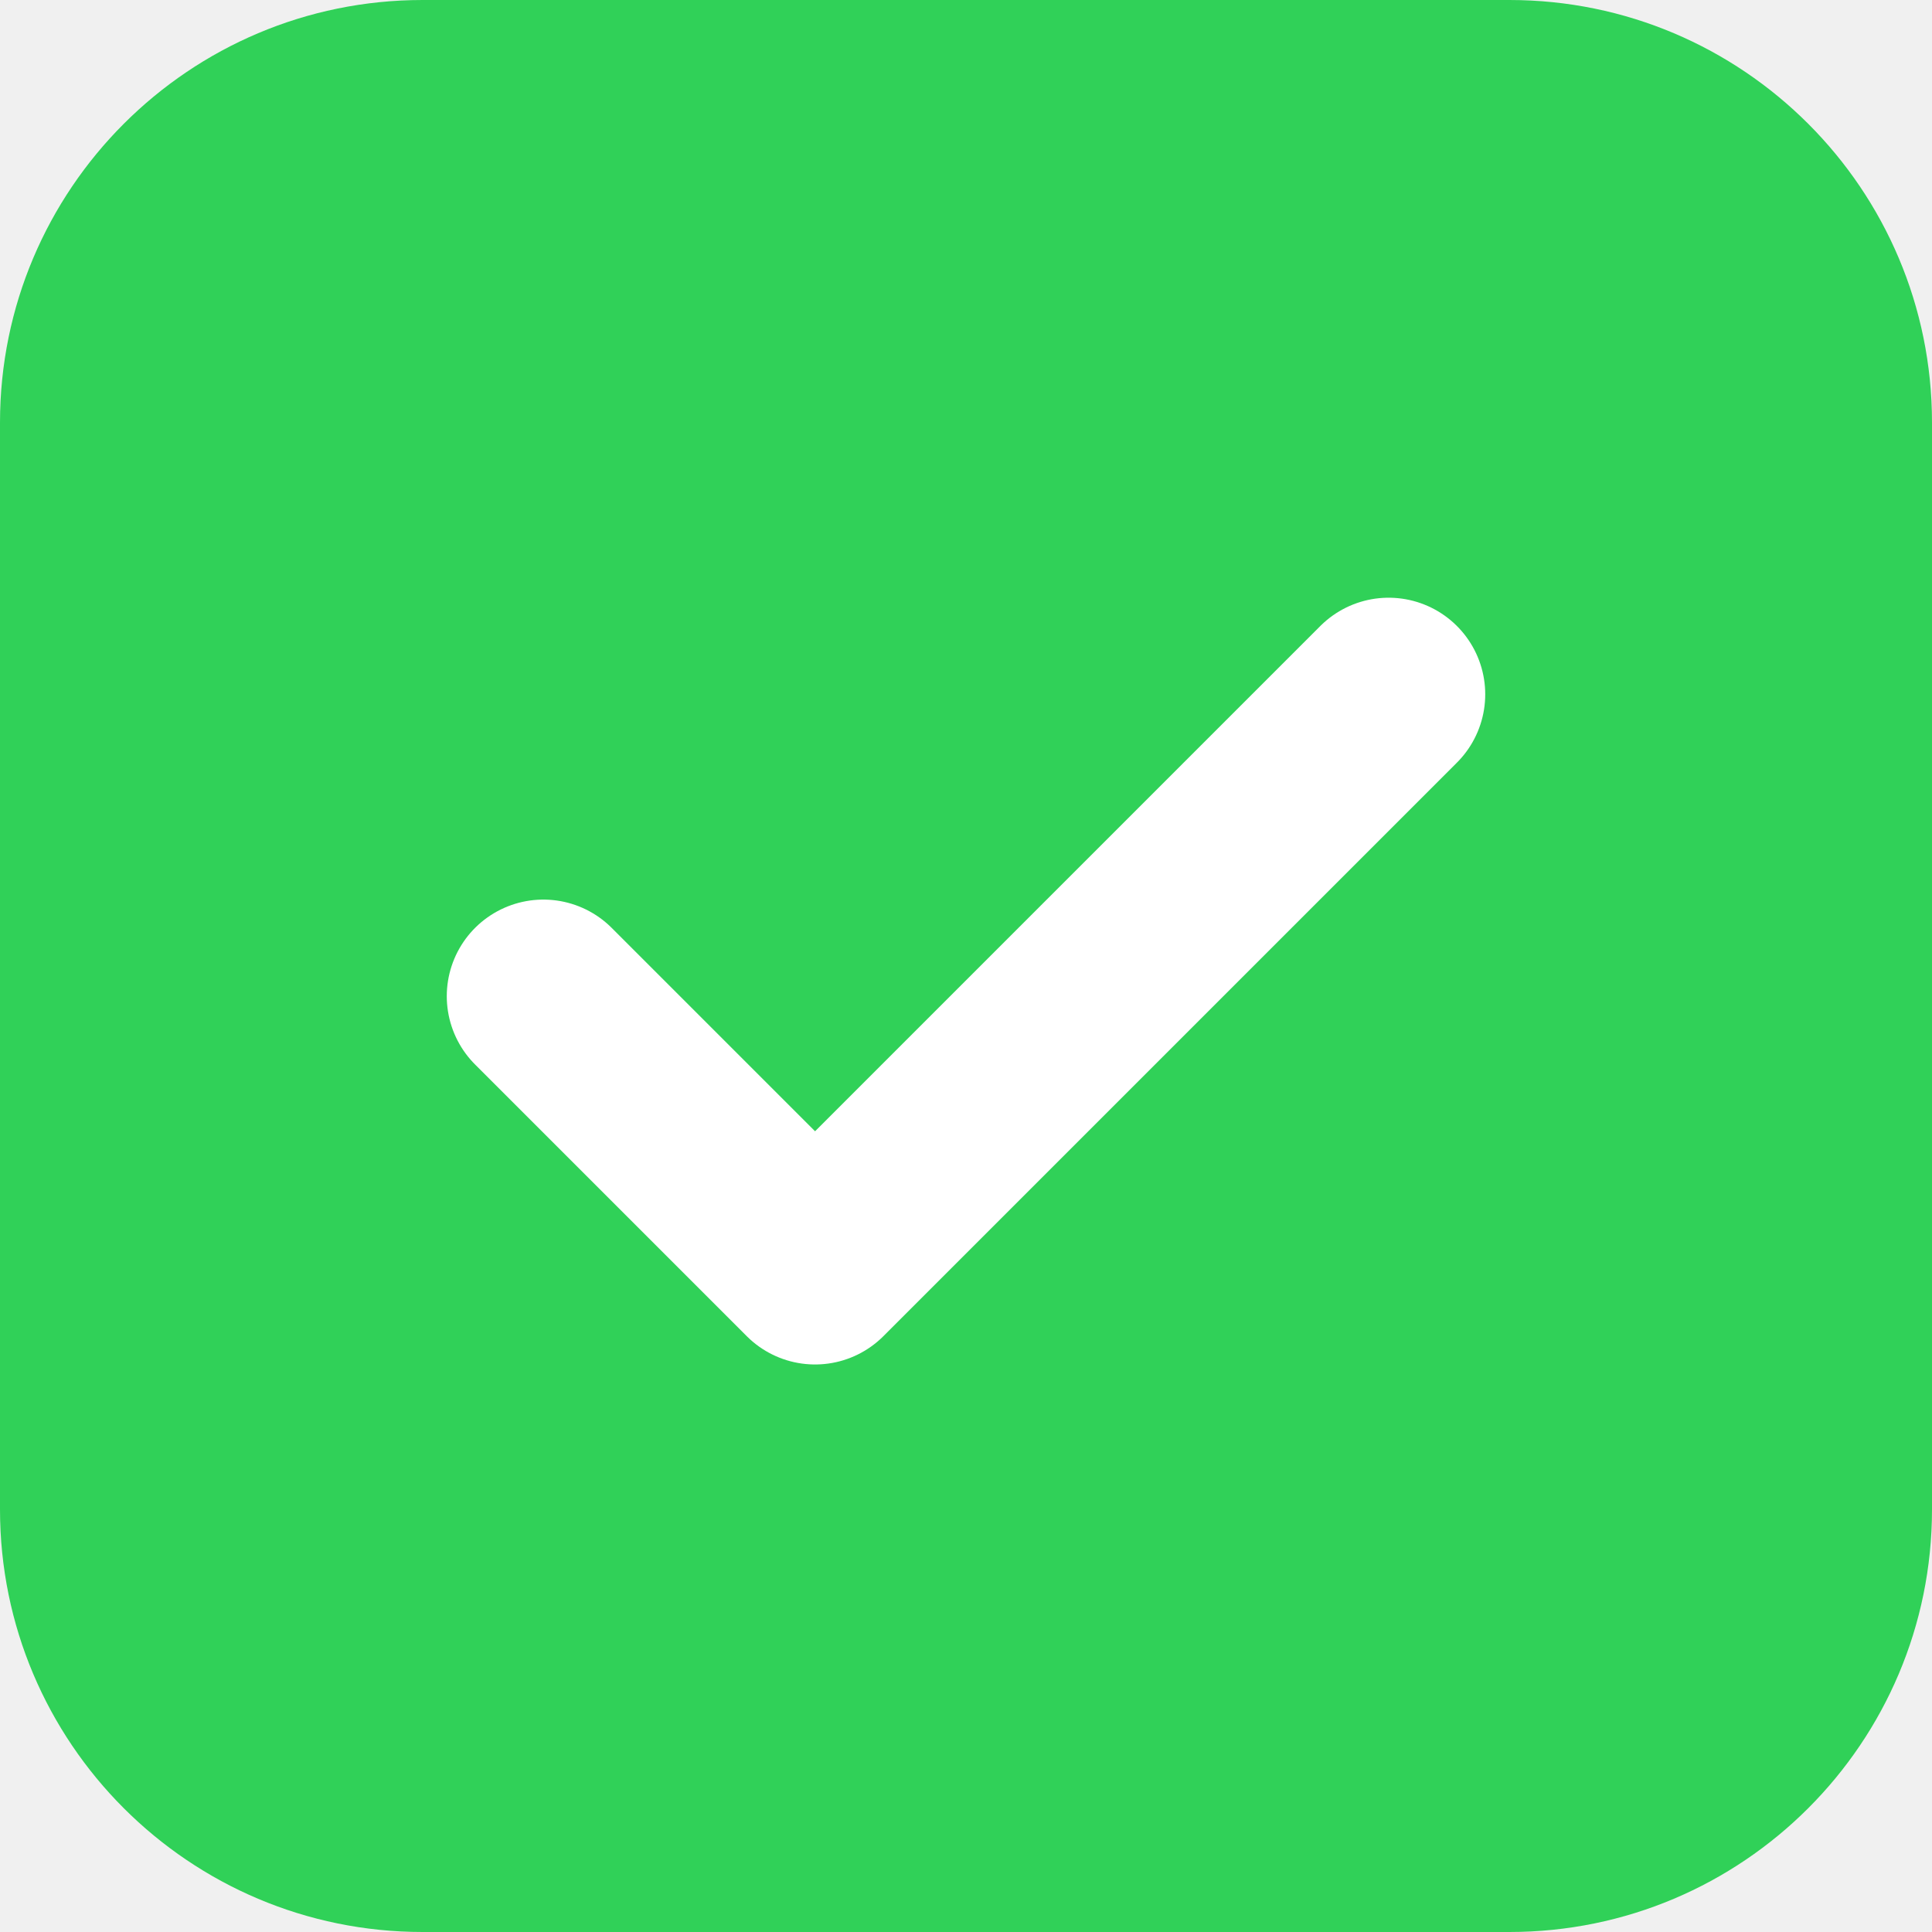
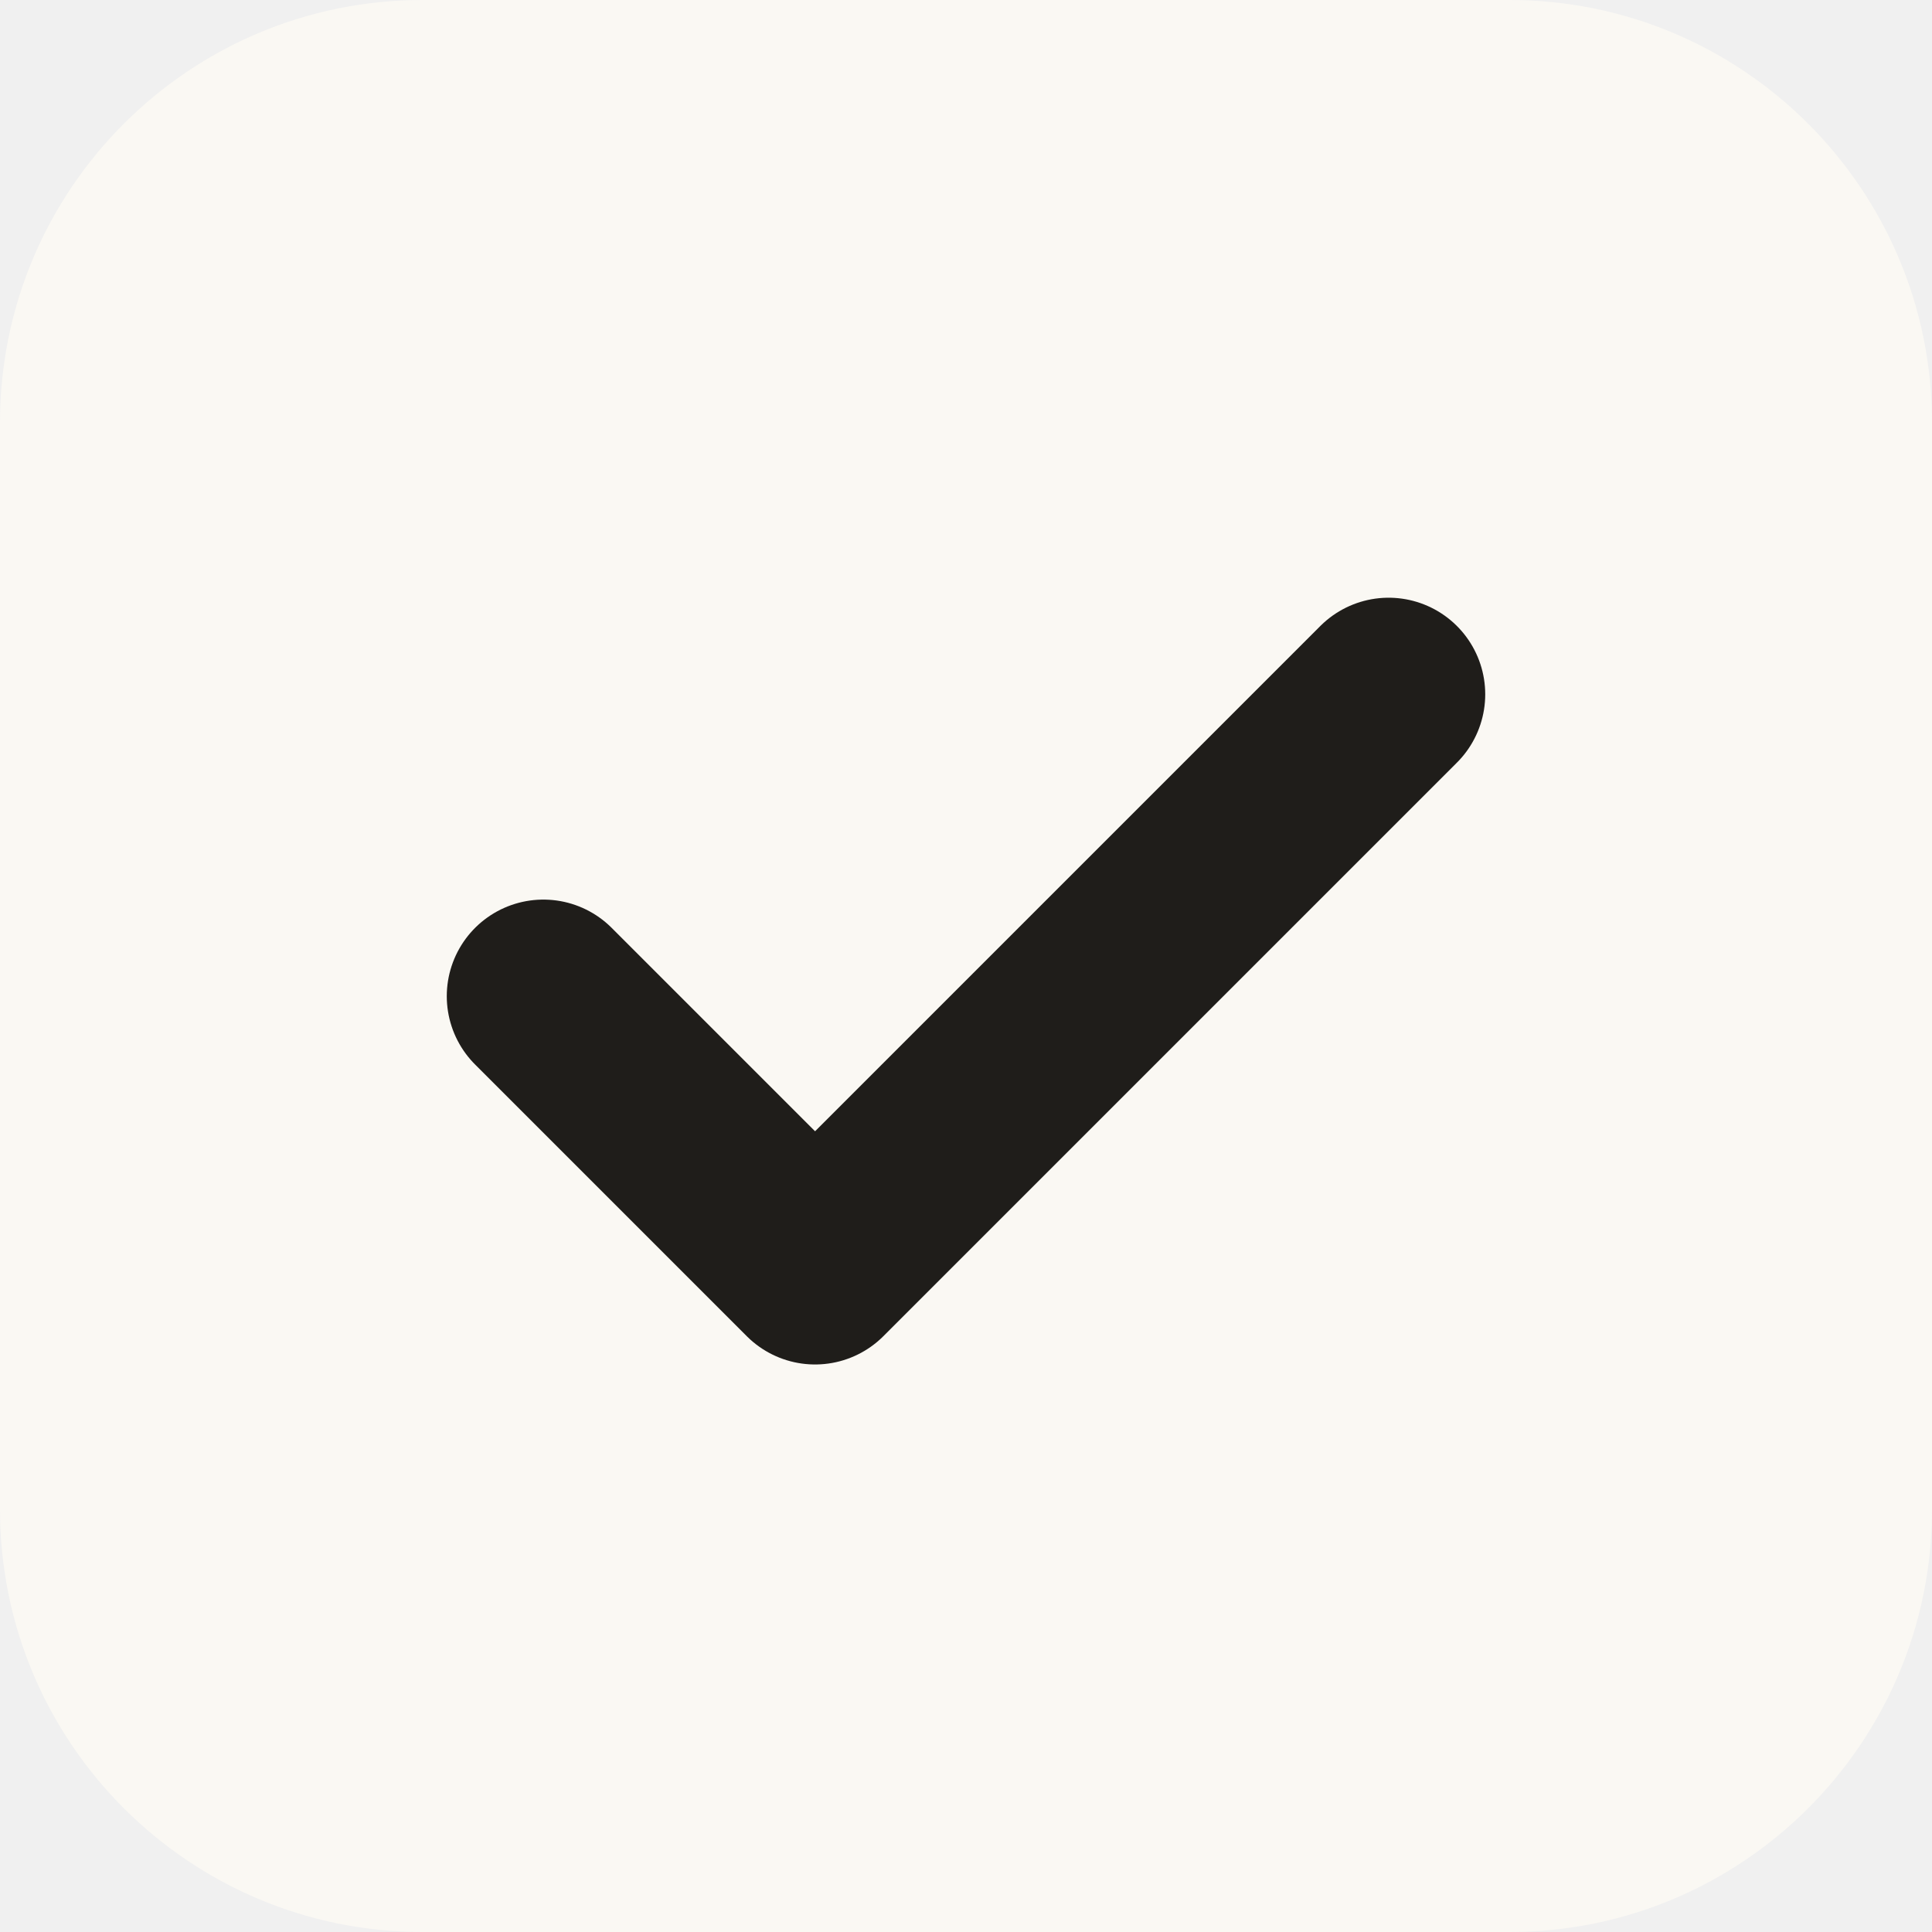
<svg xmlns="http://www.w3.org/2000/svg" viewBox="0 0 32 32">
-   <rect width="32" height="32" rx="7" fill="#30d158" />
-   <path d="M9 16.5l4.5 4.5L23 11.5" fill="none" stroke="#fff" stroke-width="3.2" stroke-linecap="round" stroke-linejoin="round" />
+   <rect width="32" height="32" rx="7" fill="#faf8f3" />
+   <path d="M9 16.5l4.5 4.5L23 11.5" fill="none" stroke="#1f1d1a" stroke-width="3.2" stroke-linecap="round" stroke-linejoin="round" />
</svg>
